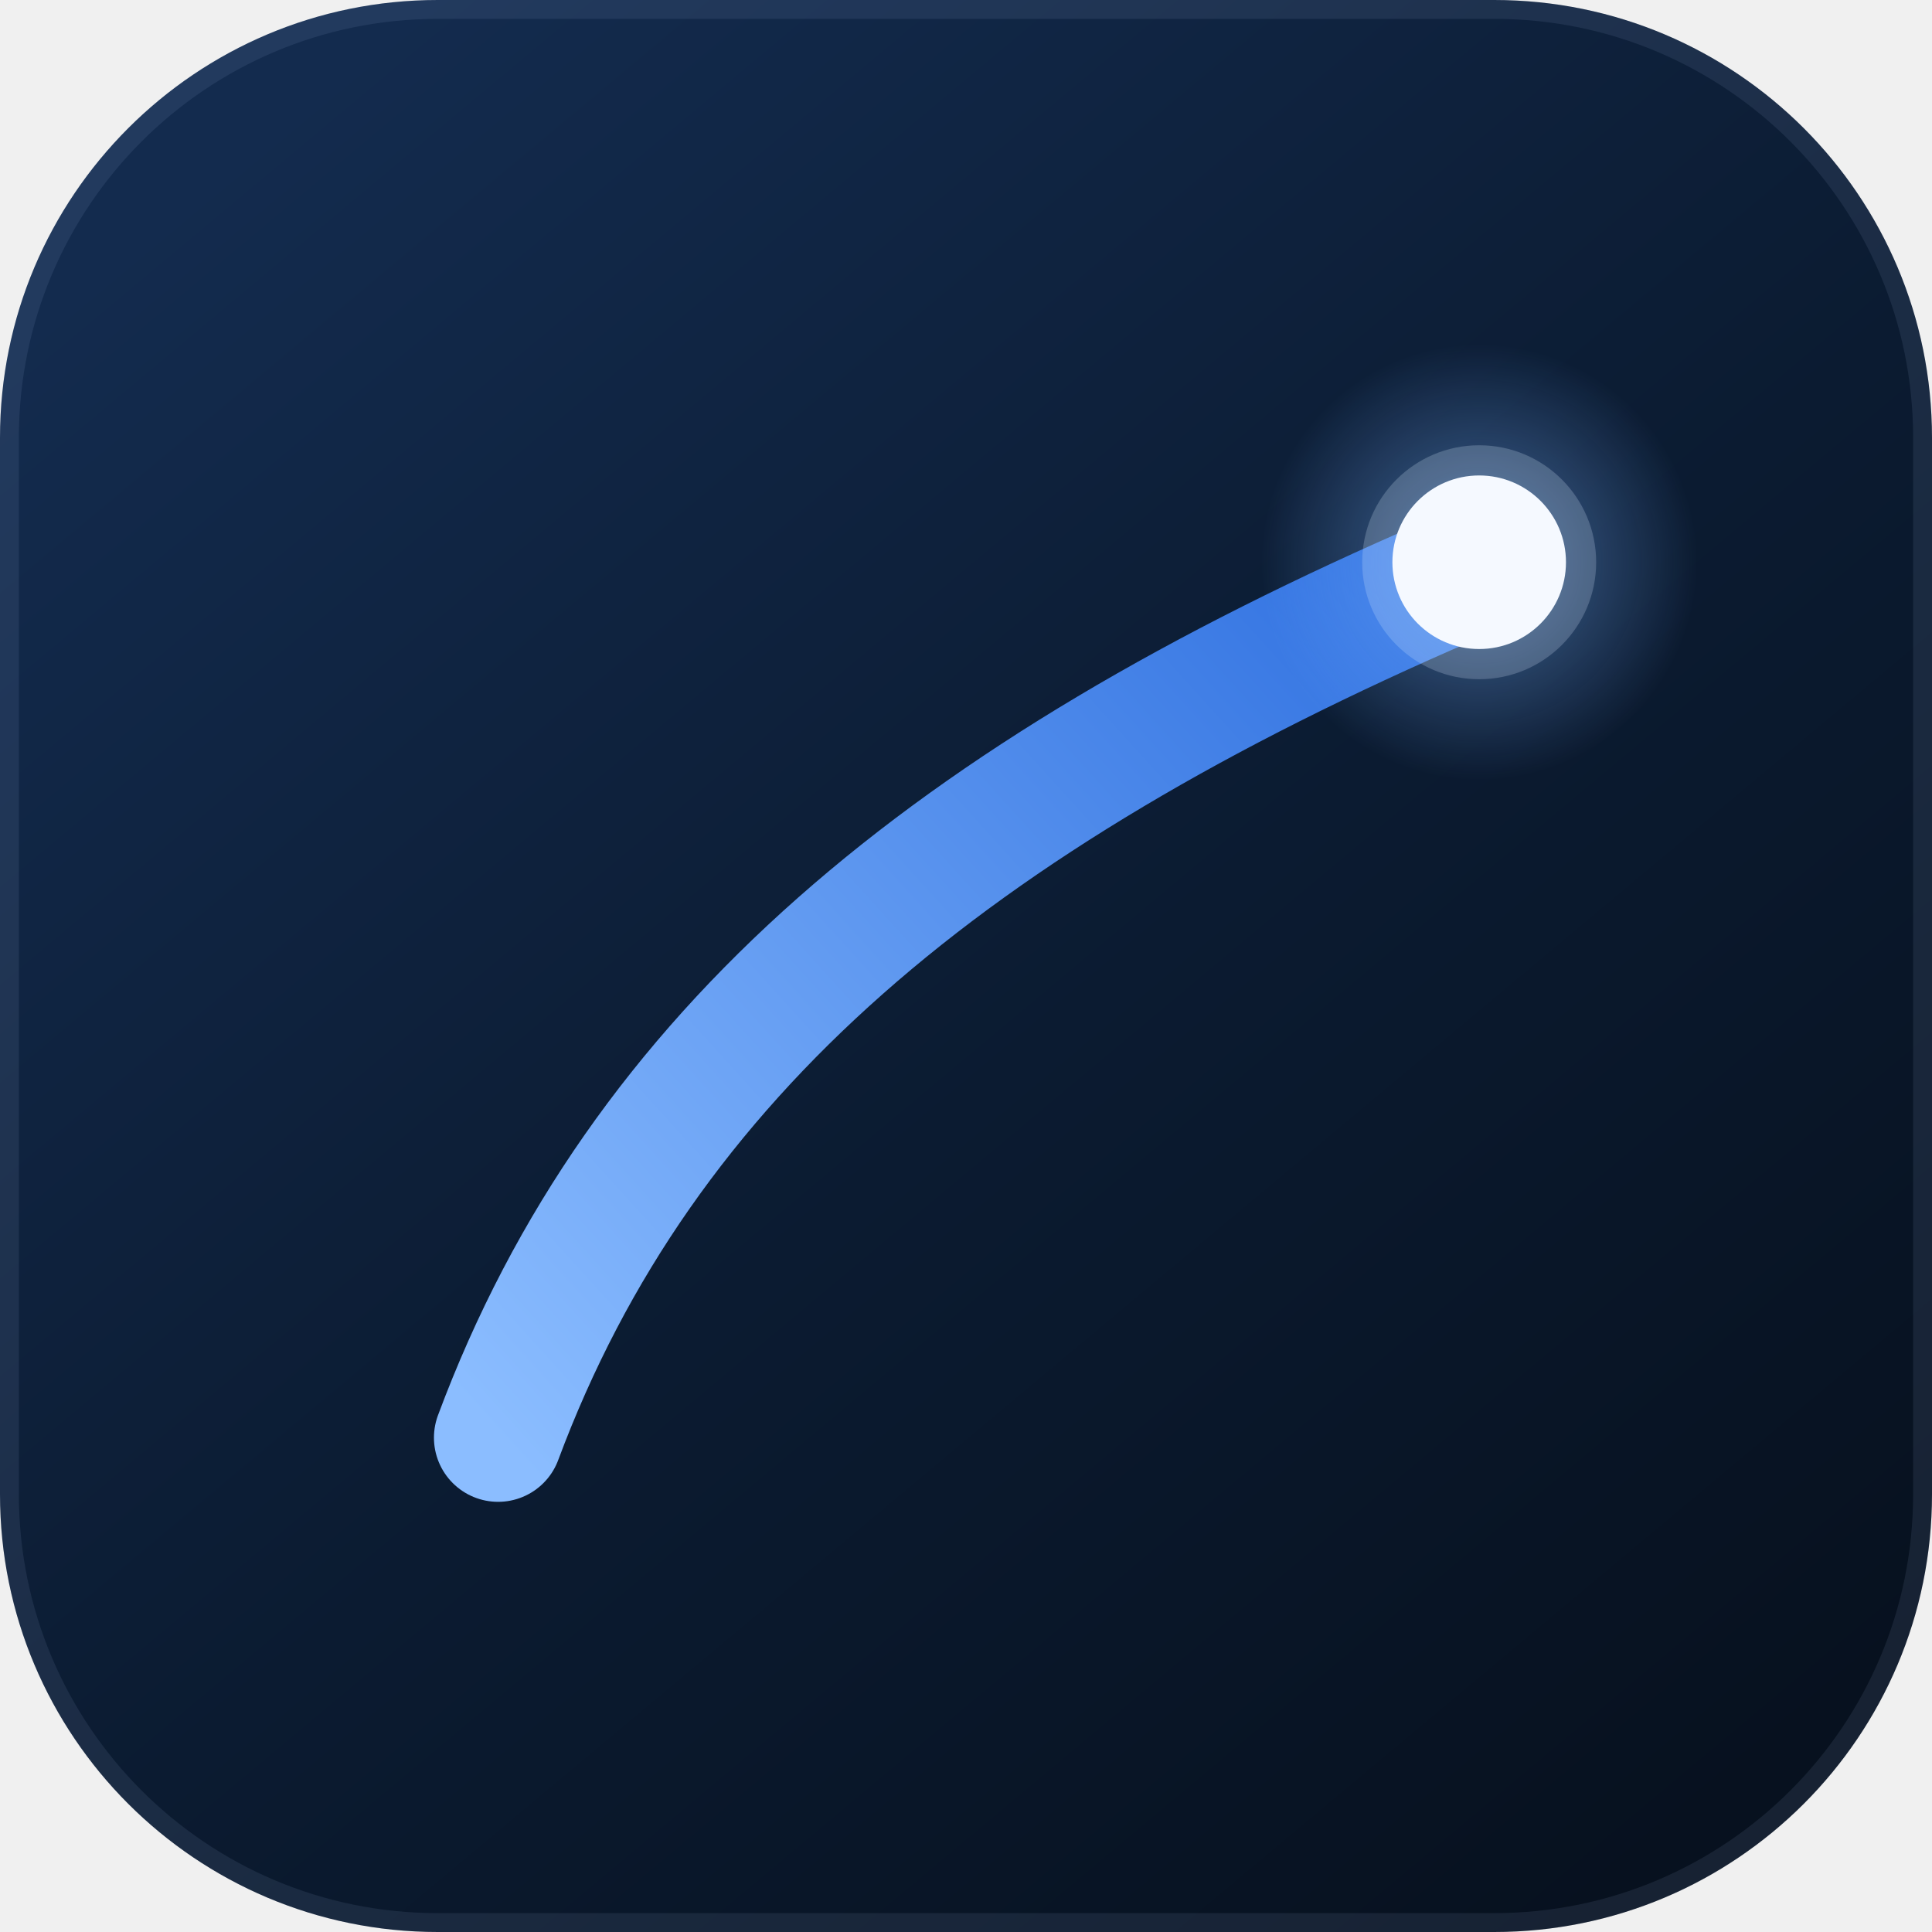
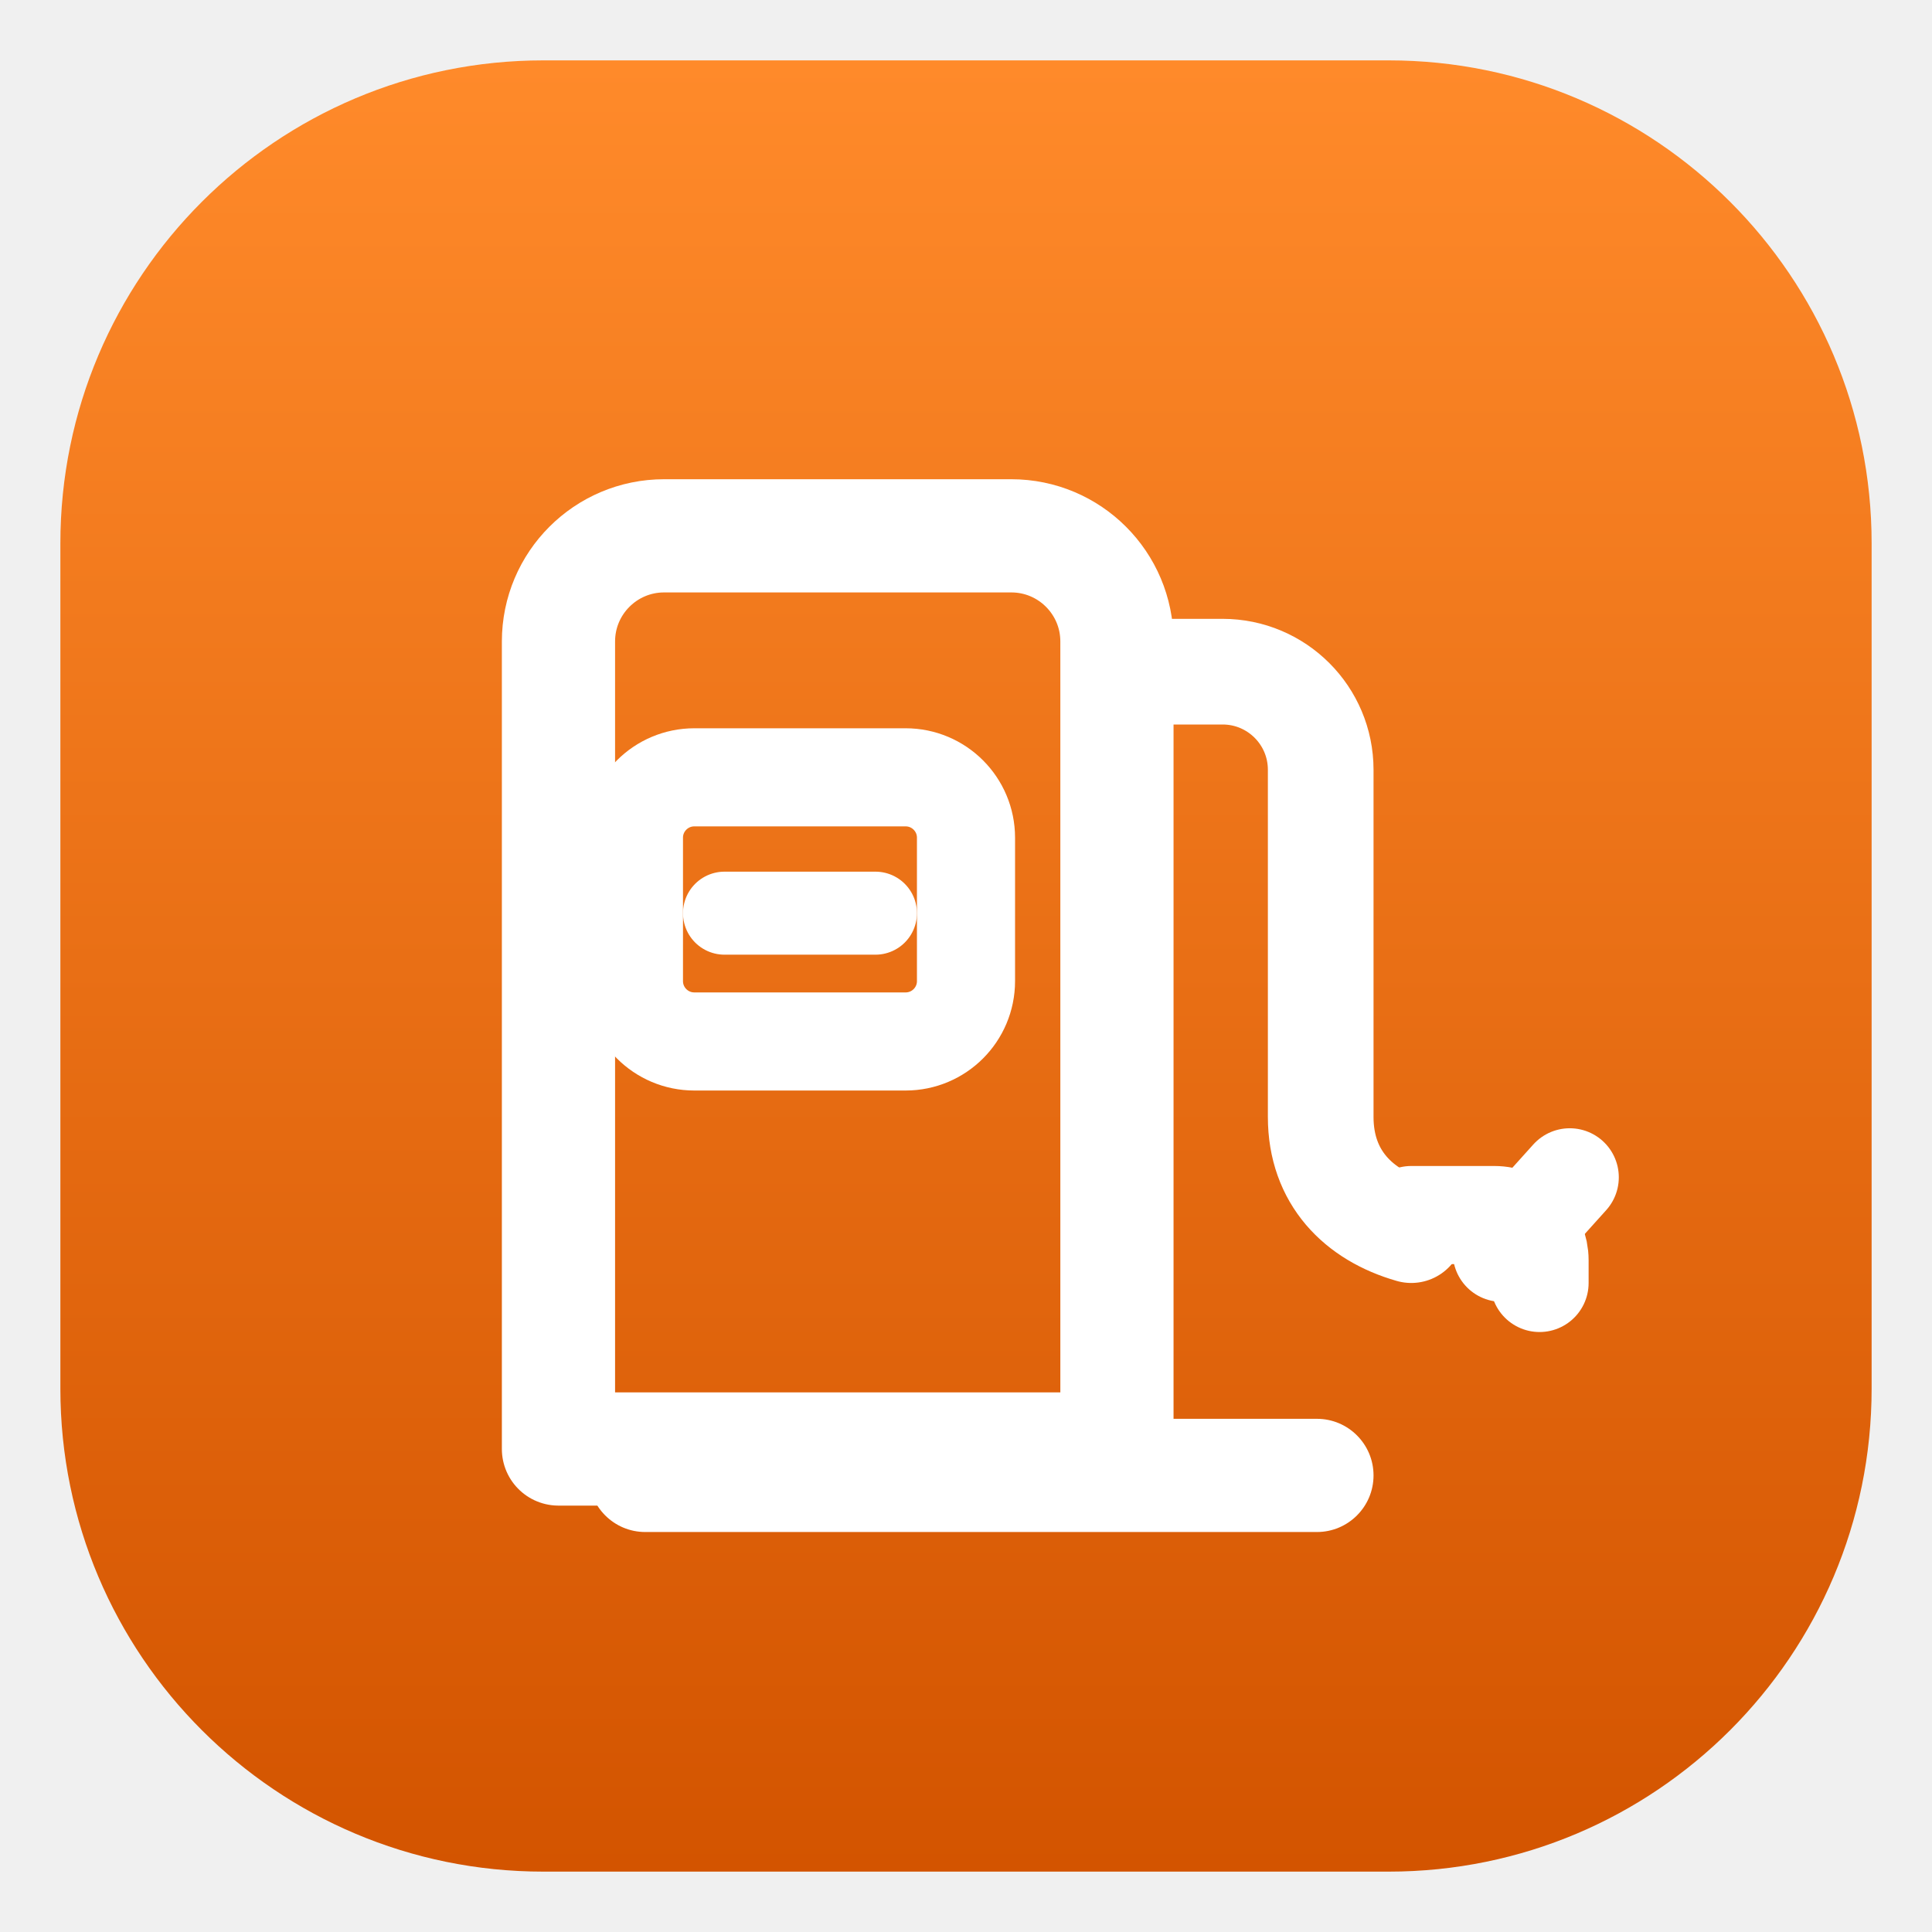
<svg xmlns="http://www.w3.org/2000/svg" viewBox="0 0 512 512" role="img" aria-label="АвтоЖурнал">
  <defs>
-     <linearGradient id="bg" x1="70" y1="34" x2="448" y2="486" gradientUnits="userSpaceOnUse">
-       <stop stop-color="#132b4e" />
-       <stop offset="0.54" stop-color="#0b1b31" />
-       <stop offset="1" stop-color="#07111f" />
+     <linearGradient id="bg" x1="0" y1="0" x2="0" y2="1">
+       <stop offset="0" stop-color="#ff8a2a" />
+       <stop offset="1" stop-color="#d35400" />
    </linearGradient>
-     <linearGradient id="route" x1="132" y1="381" x2="382" y2="154" gradientUnits="userSpaceOnUse">
-       <stop stop-color="#8bbdff" />
-       <stop offset="1" stop-color="#2f70e0" />
-     </linearGradient>
-     <radialGradient id="marker-glow" cx="0.5" cy="0.5" r="0.5">
-       <stop stop-color="#78b1ff" stop-opacity="0.52" />
-       <stop offset="1" stop-color="#78b1ff" stop-opacity="0" />
-     </radialGradient>
  </defs>
-   <rect width="512" height="512" rx="116" fill="url(#bg)" />
-   <rect x="2.5" y="2.5" width="507" height="507" rx="113.5" fill="none" stroke="#c6ddff" stroke-opacity="0.09" stroke-width="5" />
-   <path d="M132 381C170 279 252 211 384 154" fill="none" stroke="url(#route)" stroke-width="34" stroke-linecap="round" />
-   <circle cx="392" cy="149" r="58" fill="url(#marker-glow)" />
-   <circle cx="392" cy="149" r="31" fill="#dcebff" opacity="0.22" />
-   <circle cx="392" cy="149" r="23" fill="#f5f9ff" />
+   <rect x="16" y="16" width="480" height="480" rx="128" fill="url(#bg)" />
+   <g fill="none" stroke="#ffffff" stroke-linecap="round" stroke-linejoin="round">
+     <path d="M176 142h92a28 28 0 0 1 28 28v214H148V170a28 28 0 0 1 28-28Z" stroke-width="30" />
+     <rect x="168" y="206" width="88" height="70" rx="16" stroke-width="26" />
+     <path d="M192 242h40" stroke-width="22" />
+     <path d="M296 178h28a26 26 0 0 1 26 26v92c0 16 10 26 24 30" stroke-width="28" />
+     <path d="M374 322h22a12 12 0 0 1 12 12v6" stroke-width="26" />
+     <path d="M398 332 416 312" stroke-width="26" />
+     <rect x="156" y="376" width="208" height="30" rx="15" fill="#ffffff" stroke="none" />
+   </g>
</svg>
